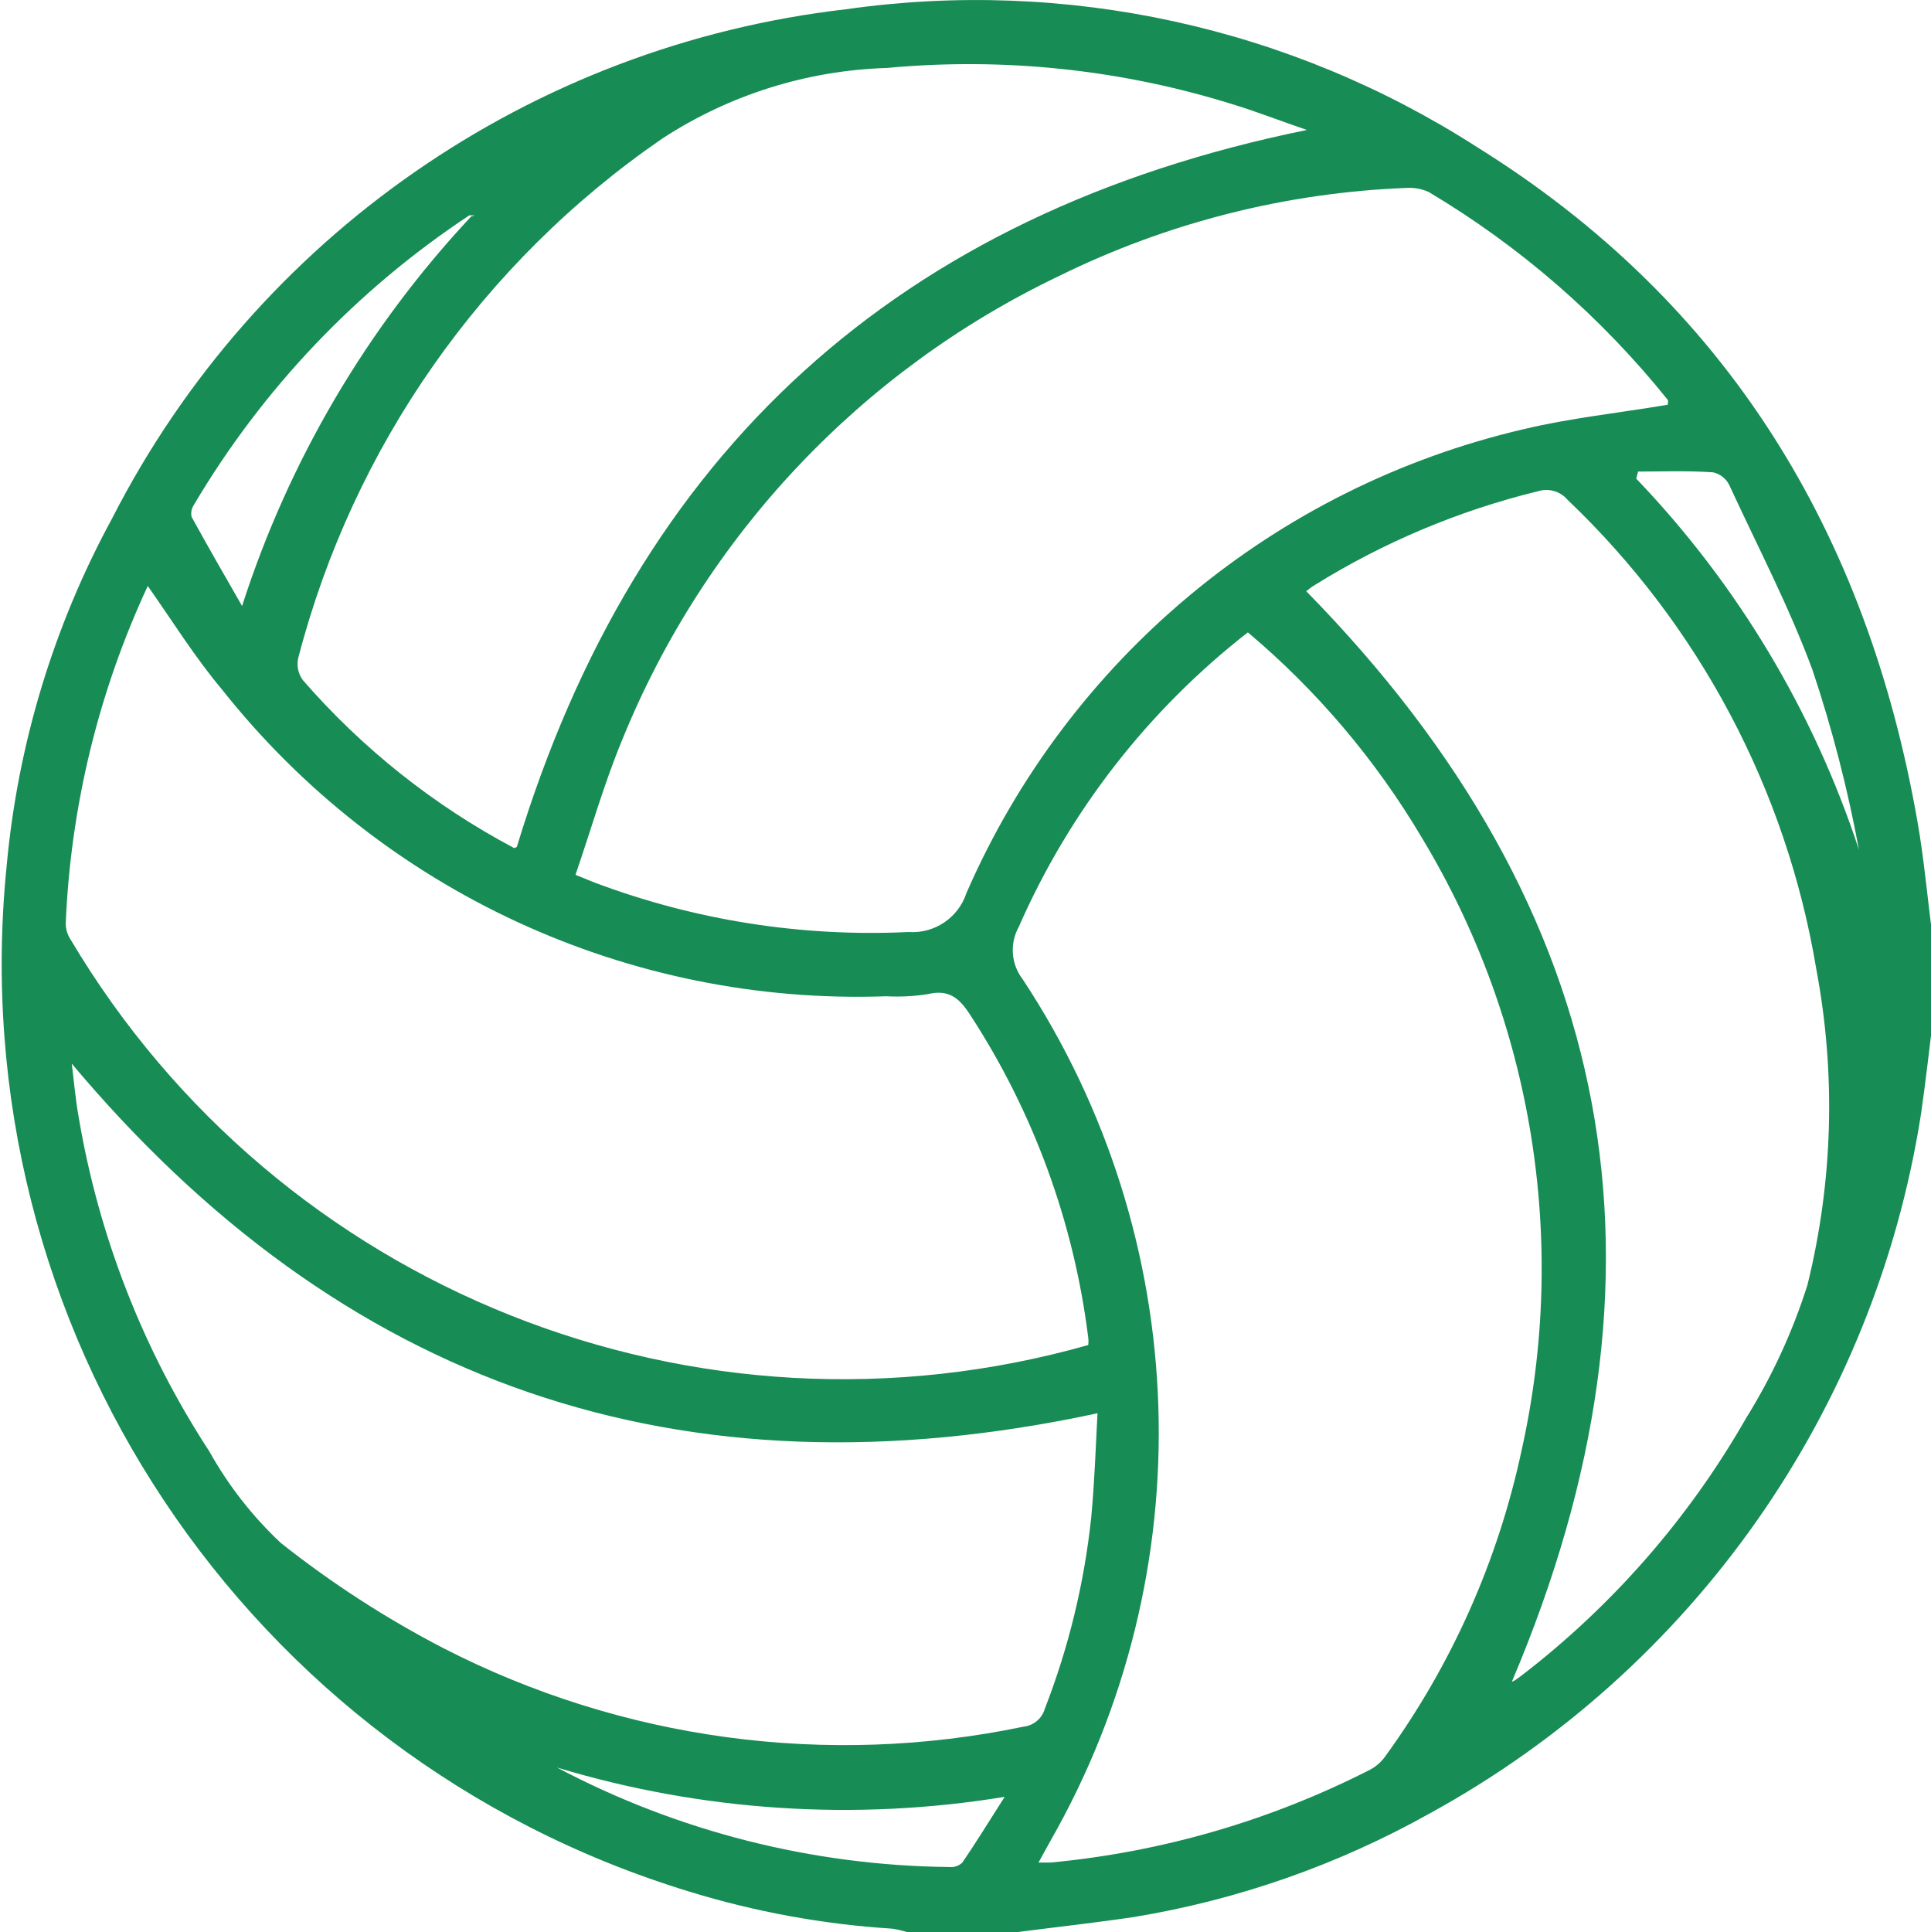
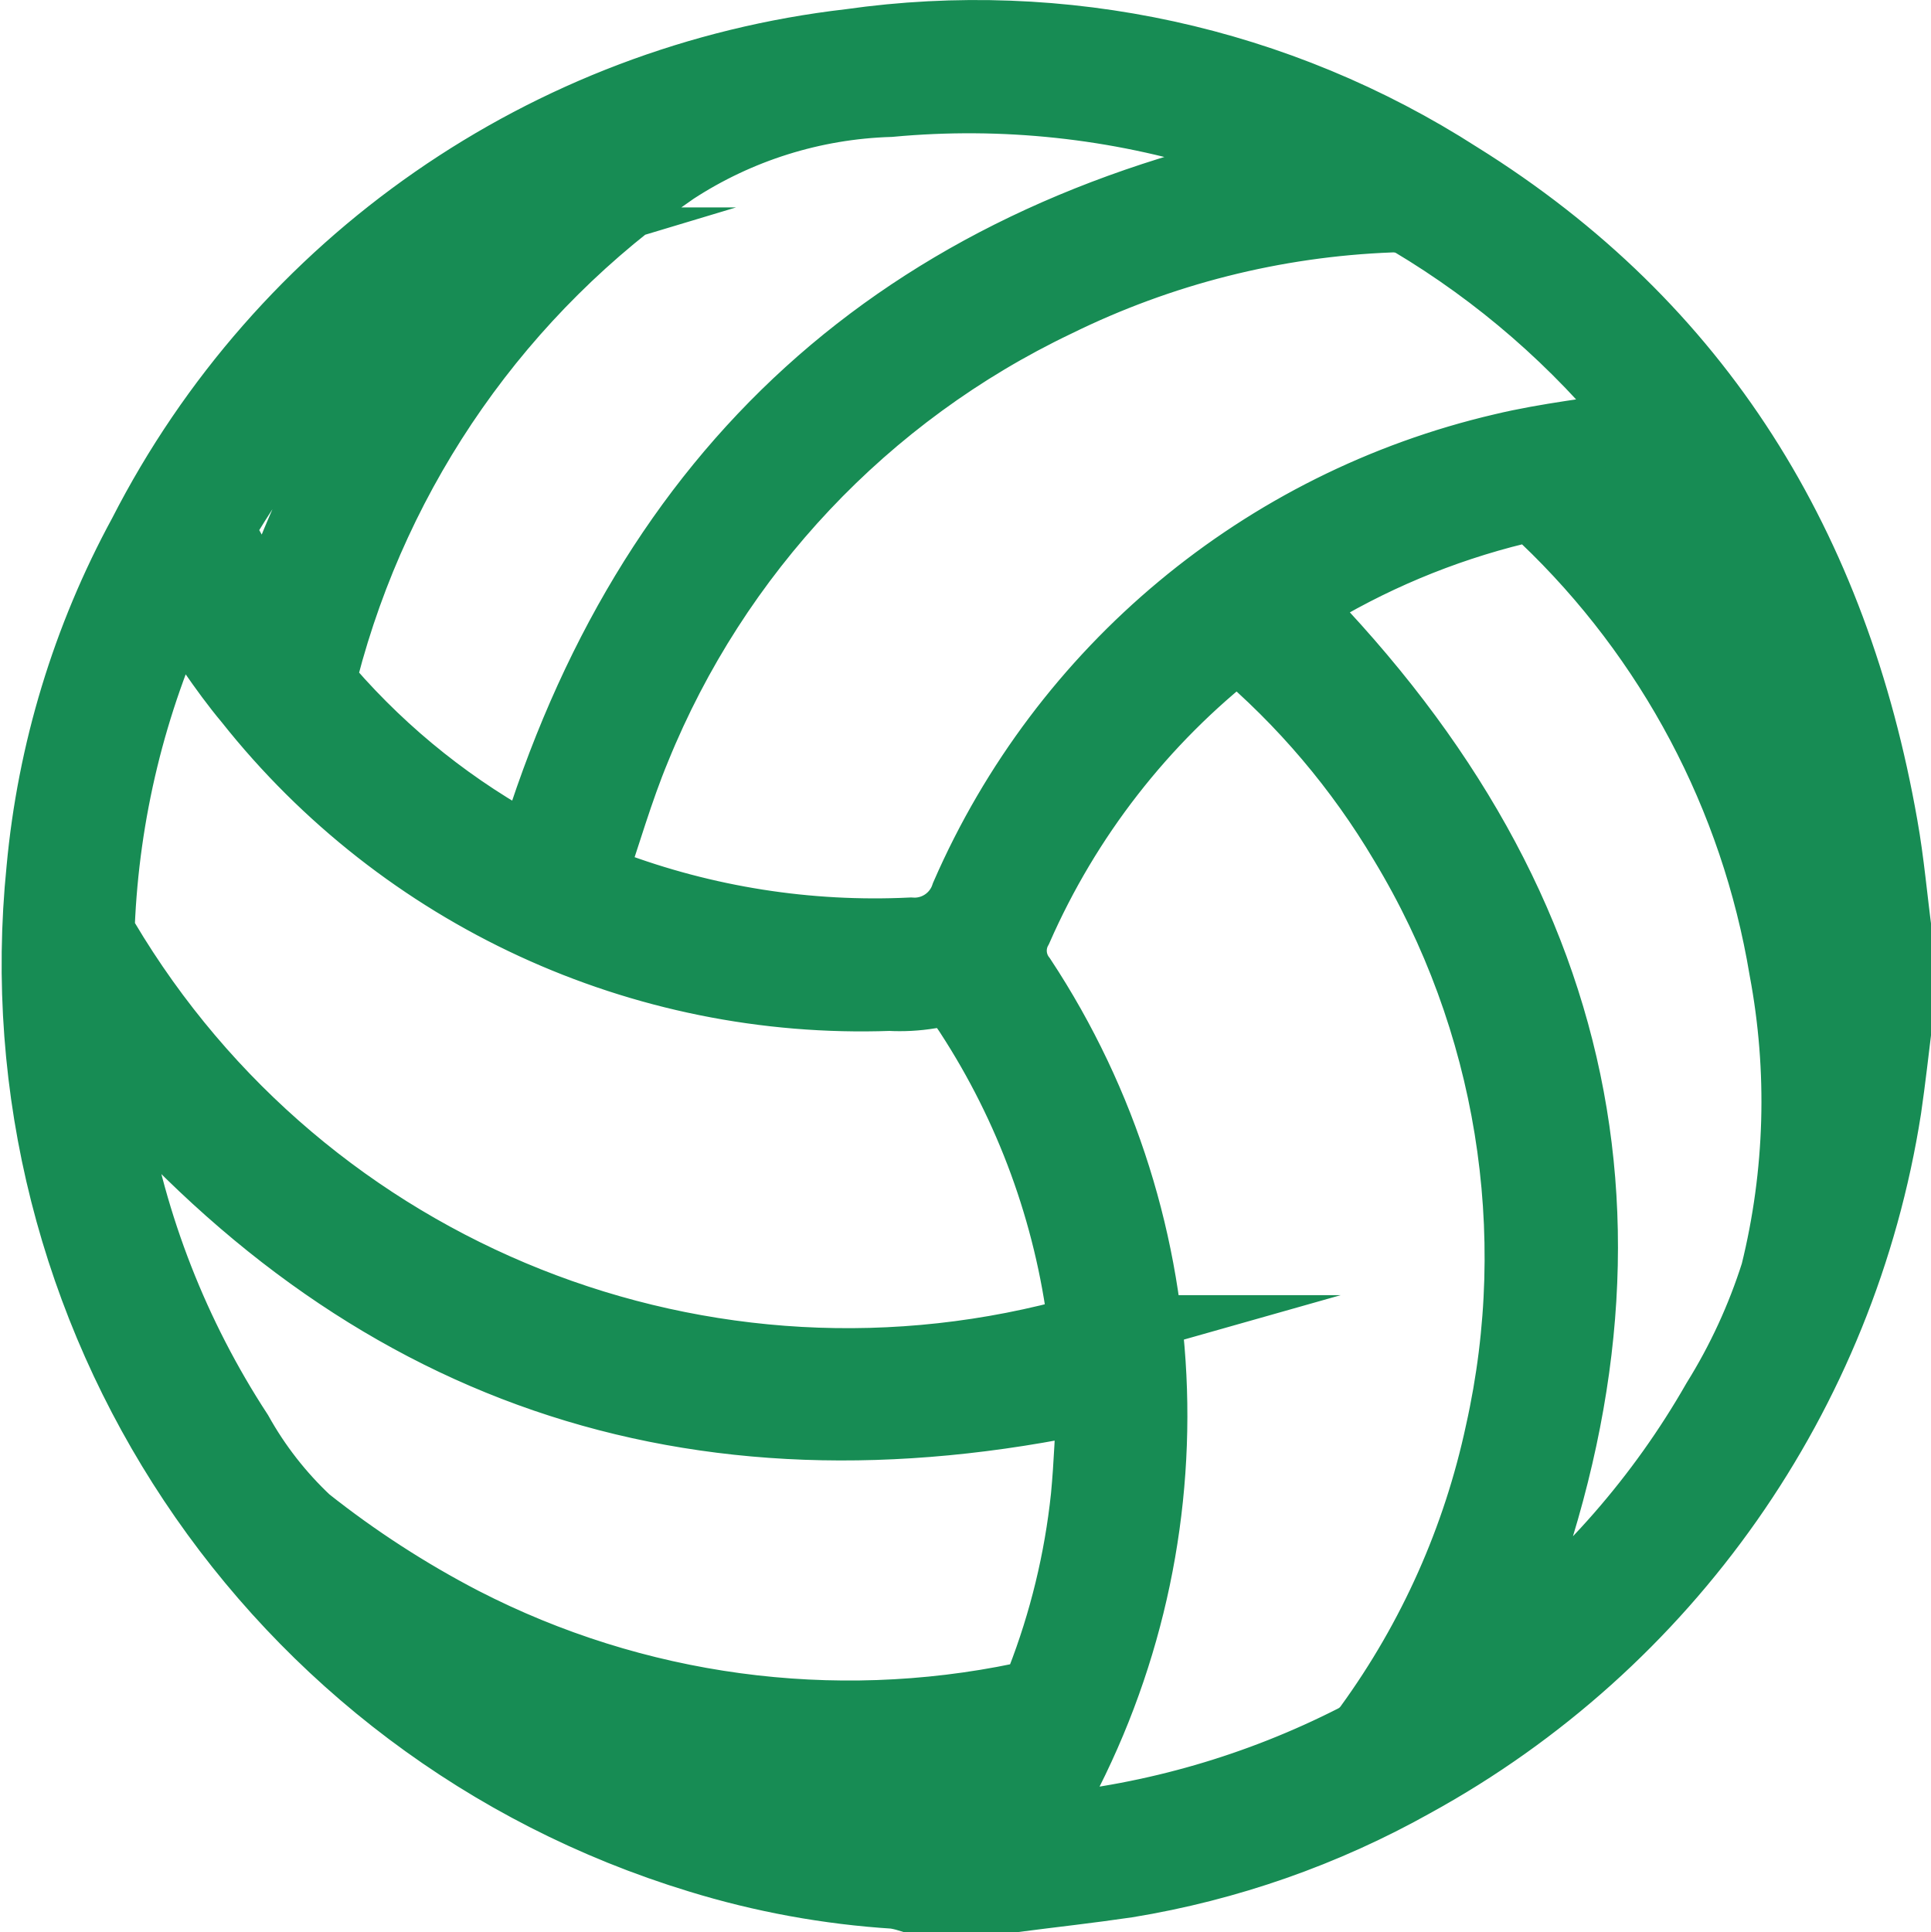
- <svg xmlns="http://www.w3.org/2000/svg" id="Capa_14" data-name="Capa 14" viewBox="0 0 52 52.03">
+ <svg xmlns="http://www.w3.org/2000/svg" id="voley" viewBox="0 0 54 54.03">
  <defs>
-     <style>.cls-1{fill:#178c54;}</style>
+     <style>.cls-1{fill:#178c54;stroke:#178c54;stroke-miterlimit:10;stroke-width:2px;}</style>
  </defs>
-   <path class="cls-1" d="M542.42,566h-3a2.74,2.74,0,0,0-.39-.09,23.65,23.65,0,0,1-5.47-1,26.13,26.13,0,0,1-18.38-27.63,24.21,24.21,0,0,1,2.84-9.35,25.47,25.47,0,0,1,19.76-13.71,24.94,24.94,0,0,1,17,3.71c6.75,4.2,10.5,10.4,11.86,18.14.18,1,.27,2.07.41,3.11v2.34c-.1.81-.19,1.63-.31,2.45a26.07,26.07,0,0,1-13.22,18.83,24.44,24.44,0,0,1-8,2.8C544.43,565.76,543.42,565.87,542.42,566Zm6.19-35a20.5,20.5,0,0,0-6.17,7.93,1.29,1.29,0,0,0,.11,1.42,22.17,22.17,0,0,1,.74,23.2l-.32.58h.32a23.86,23.86,0,0,0,8.61-2.5,1.18,1.18,0,0,0,.41-.36,21.75,21.75,0,0,0,3.67-8.23,22.46,22.46,0,0,0-2.69-16.52A21.66,21.66,0,0,0,548.61,531Zm-4.3,19.19a.76.76,0,0,0,0-.2,20.58,20.58,0,0,0-3.18-8.69c-.29-.45-.57-.69-1.13-.56a5.19,5.19,0,0,1-1.12.06,21.84,21.84,0,0,1-17.9-8.26c-.73-.87-1.34-1.85-2-2.79a23.91,23.91,0,0,0-2.21,9.1.8.8,0,0,0,.13.42,24.2,24.2,0,0,0,27.42,10.92Zm15.61-25.35a.16.16,0,0,0,0-.1,24,24,0,0,0-6.44-5.6,1.25,1.25,0,0,0-.58-.11,23.22,23.22,0,0,0-9.37,2.37,23.74,23.74,0,0,0-11.77,12.49c-.49,1.18-.84,2.42-1.26,3.64l.52.21a21.14,21.14,0,0,0,8.45,1.33,1.53,1.53,0,0,0,1.56-1.05,21.75,21.75,0,0,1,15-12.49C557.28,525.23,558.61,525.09,559.92,524.87Zm-43,17.67c.07.55.11,1.05.2,1.55a23.66,23.66,0,0,0,3.52,9,10.17,10.17,0,0,0,1.92,2.46,27.21,27.21,0,0,0,4.37,2.83,23.65,23.65,0,0,0,15.64,2.12.67.67,0,0,0,.57-.48,20,20,0,0,0,1.25-5.15c.09-.94.12-1.88.17-2.81C533.34,554.44,524.18,551.29,516.87,542.54Zm12-5.73c3.23-10.65,10.28-17.07,21.28-19.31-.73-.25-1.32-.48-1.93-.67a23.84,23.84,0,0,0-9.38-1,11.72,11.72,0,0,0-6.05,1.9,24.43,24.43,0,0,0-9.81,14,.73.73,0,0,0,.13.59A19.87,19.87,0,0,0,528.85,536.81Zm26.87,22.45.17-.12a23.37,23.37,0,0,0,6.07-6.95,15.87,15.87,0,0,0,1.65-3.58,20,20,0,0,0,.24-8.51,22.56,22.56,0,0,0-6.7-12.64.75.75,0,0,0-.8-.23,20.71,20.71,0,0,0-6,2.52c-.11.06-.2.15-.24.17C558.62,538.49,560.4,548.24,555.72,559.26Zm-28-39.46h-.15a24,24,0,0,0-7.42,7.8.42.42,0,0,0-.06.32c.44.8.9,1.6,1.36,2.4A27.81,27.81,0,0,1,527.69,519.8ZM530,561.57a23.12,23.12,0,0,0,10.57,2.68.44.44,0,0,0,.35-.12c.37-.54.71-1.1,1.14-1.77A26.75,26.75,0,0,1,530,561.57Zm29.12-34.9-.05.19a26.34,26.34,0,0,1,6,10,35.79,35.79,0,0,0-1.25-4.84c-.63-1.71-1.48-3.33-2.25-5a.64.64,0,0,0-.43-.33C560.4,526.64,559.74,526.67,559.08,526.67Z" transform="translate(-515 -513.97)" />
+   <path class="cls-1" d="M542.42,567h-3a2.74,2.74,0,0,0-.39-.09,23.65,23.65,0,0,1-5.47-1,26.13,26.13,0,0,1-18.38-27.63,24.21,24.21,0,0,1,2.84-9.35,25.47,25.47,0,0,1,19.76-13.71,24.94,24.94,0,0,1,17,3.71c6.75,4.2,10.5,10.4,11.86,18.14.18,1,.27,2.07.41,3.11v2.34c-.1.81-.19,1.63-.31,2.45a26.07,26.07,0,0,1-13.22,18.83,24.44,24.44,0,0,1-8,2.8C544.43,566.76,543.42,566.87,542.42,567Zm6.19-35a20.5,20.5,0,0,0-6.17,7.93,1.29,1.29,0,0,0,.11,1.42,22.17,22.17,0,0,1,.74,23.2l-.32.58h.32a23.86,23.86,0,0,0,8.61-2.5,1.18,1.18,0,0,0,.41-.36,21.75,21.75,0,0,0,3.67-8.23,22.46,22.46,0,0,0-2.69-16.52A21.66,21.66,0,0,0,548.61,532Zm-4.3,19.19a.76.76,0,0,0,0-.2,20.58,20.58,0,0,0-3.18-8.69c-.29-.45-.57-.69-1.13-.56a5.19,5.19,0,0,1-1.12.06,21.84,21.84,0,0,1-17.9-8.26c-.73-.87-1.34-1.85-2-2.79a23.91,23.91,0,0,0-2.21,9.1.8.8,0,0,0,.13.42,24.2,24.2,0,0,0,27.42,10.92Zm15.61-25.35a.16.16,0,0,0,0-.1,24,24,0,0,0-6.44-5.6,1.25,1.25,0,0,0-.58-.11,23.22,23.22,0,0,0-9.37,2.37,23.74,23.74,0,0,0-11.77,12.49c-.49,1.18-.84,2.42-1.26,3.64l.52.21a21.14,21.14,0,0,0,8.45,1.33,1.53,1.53,0,0,0,1.56-1.05,21.75,21.75,0,0,1,15-12.49C557.28,526.23,558.61,526.09,559.92,525.87Zm-43,17.67c.07.55.11,1.05.2,1.55a23.66,23.66,0,0,0,3.52,9,10.17,10.17,0,0,0,1.92,2.46,27.21,27.21,0,0,0,4.37,2.83,23.65,23.65,0,0,0,15.64,2.12.67.67,0,0,0,.57-.48,20,20,0,0,0,1.25-5.15c.09-.94.12-1.88.17-2.81C533.34,555.44,524.18,552.29,516.87,543.54Zm12-5.73c3.23-10.65,10.28-17.07,21.28-19.31-.73-.25-1.32-.48-1.93-.67a23.84,23.84,0,0,0-9.38-1,11.72,11.72,0,0,0-6.05,1.9,24.43,24.43,0,0,0-9.81,14,.73.73,0,0,0,.13.59A19.87,19.87,0,0,0,528.85,537.81Zm26.87,22.45.17-.12a23.37,23.37,0,0,0,6.07-6.95,15.87,15.87,0,0,0,1.65-3.58,20,20,0,0,0,.24-8.51,22.56,22.56,0,0,0-6.7-12.64.75.75,0,0,0-.8-.23,20.71,20.71,0,0,0-6,2.52c-.11.06-.2.15-.24.17C558.62,539.49,560.4,549.24,555.72,560.26Zm-28-39.46h-.15a24,24,0,0,0-7.42,7.8.42.42,0,0,0-.06.32c.44.8.9,1.6,1.36,2.4A27.81,27.81,0,0,1,527.69,520.8ZM530,562.57a23.12,23.12,0,0,0,10.57,2.68.44.44,0,0,0,.35-.12c.37-.54.71-1.1,1.14-1.77A26.75,26.75,0,0,1,530,562.57Zm29.12-34.9-.05.19a26.34,26.34,0,0,1,6,10,35.79,35.79,0,0,0-1.25-4.84c-.63-1.71-1.48-3.33-2.25-5a.64.64,0,0,0-.43-.33C560.4,527.64,559.74,527.67,559.08,527.67Z" transform="translate(-514 -513.97)" />
</svg>
